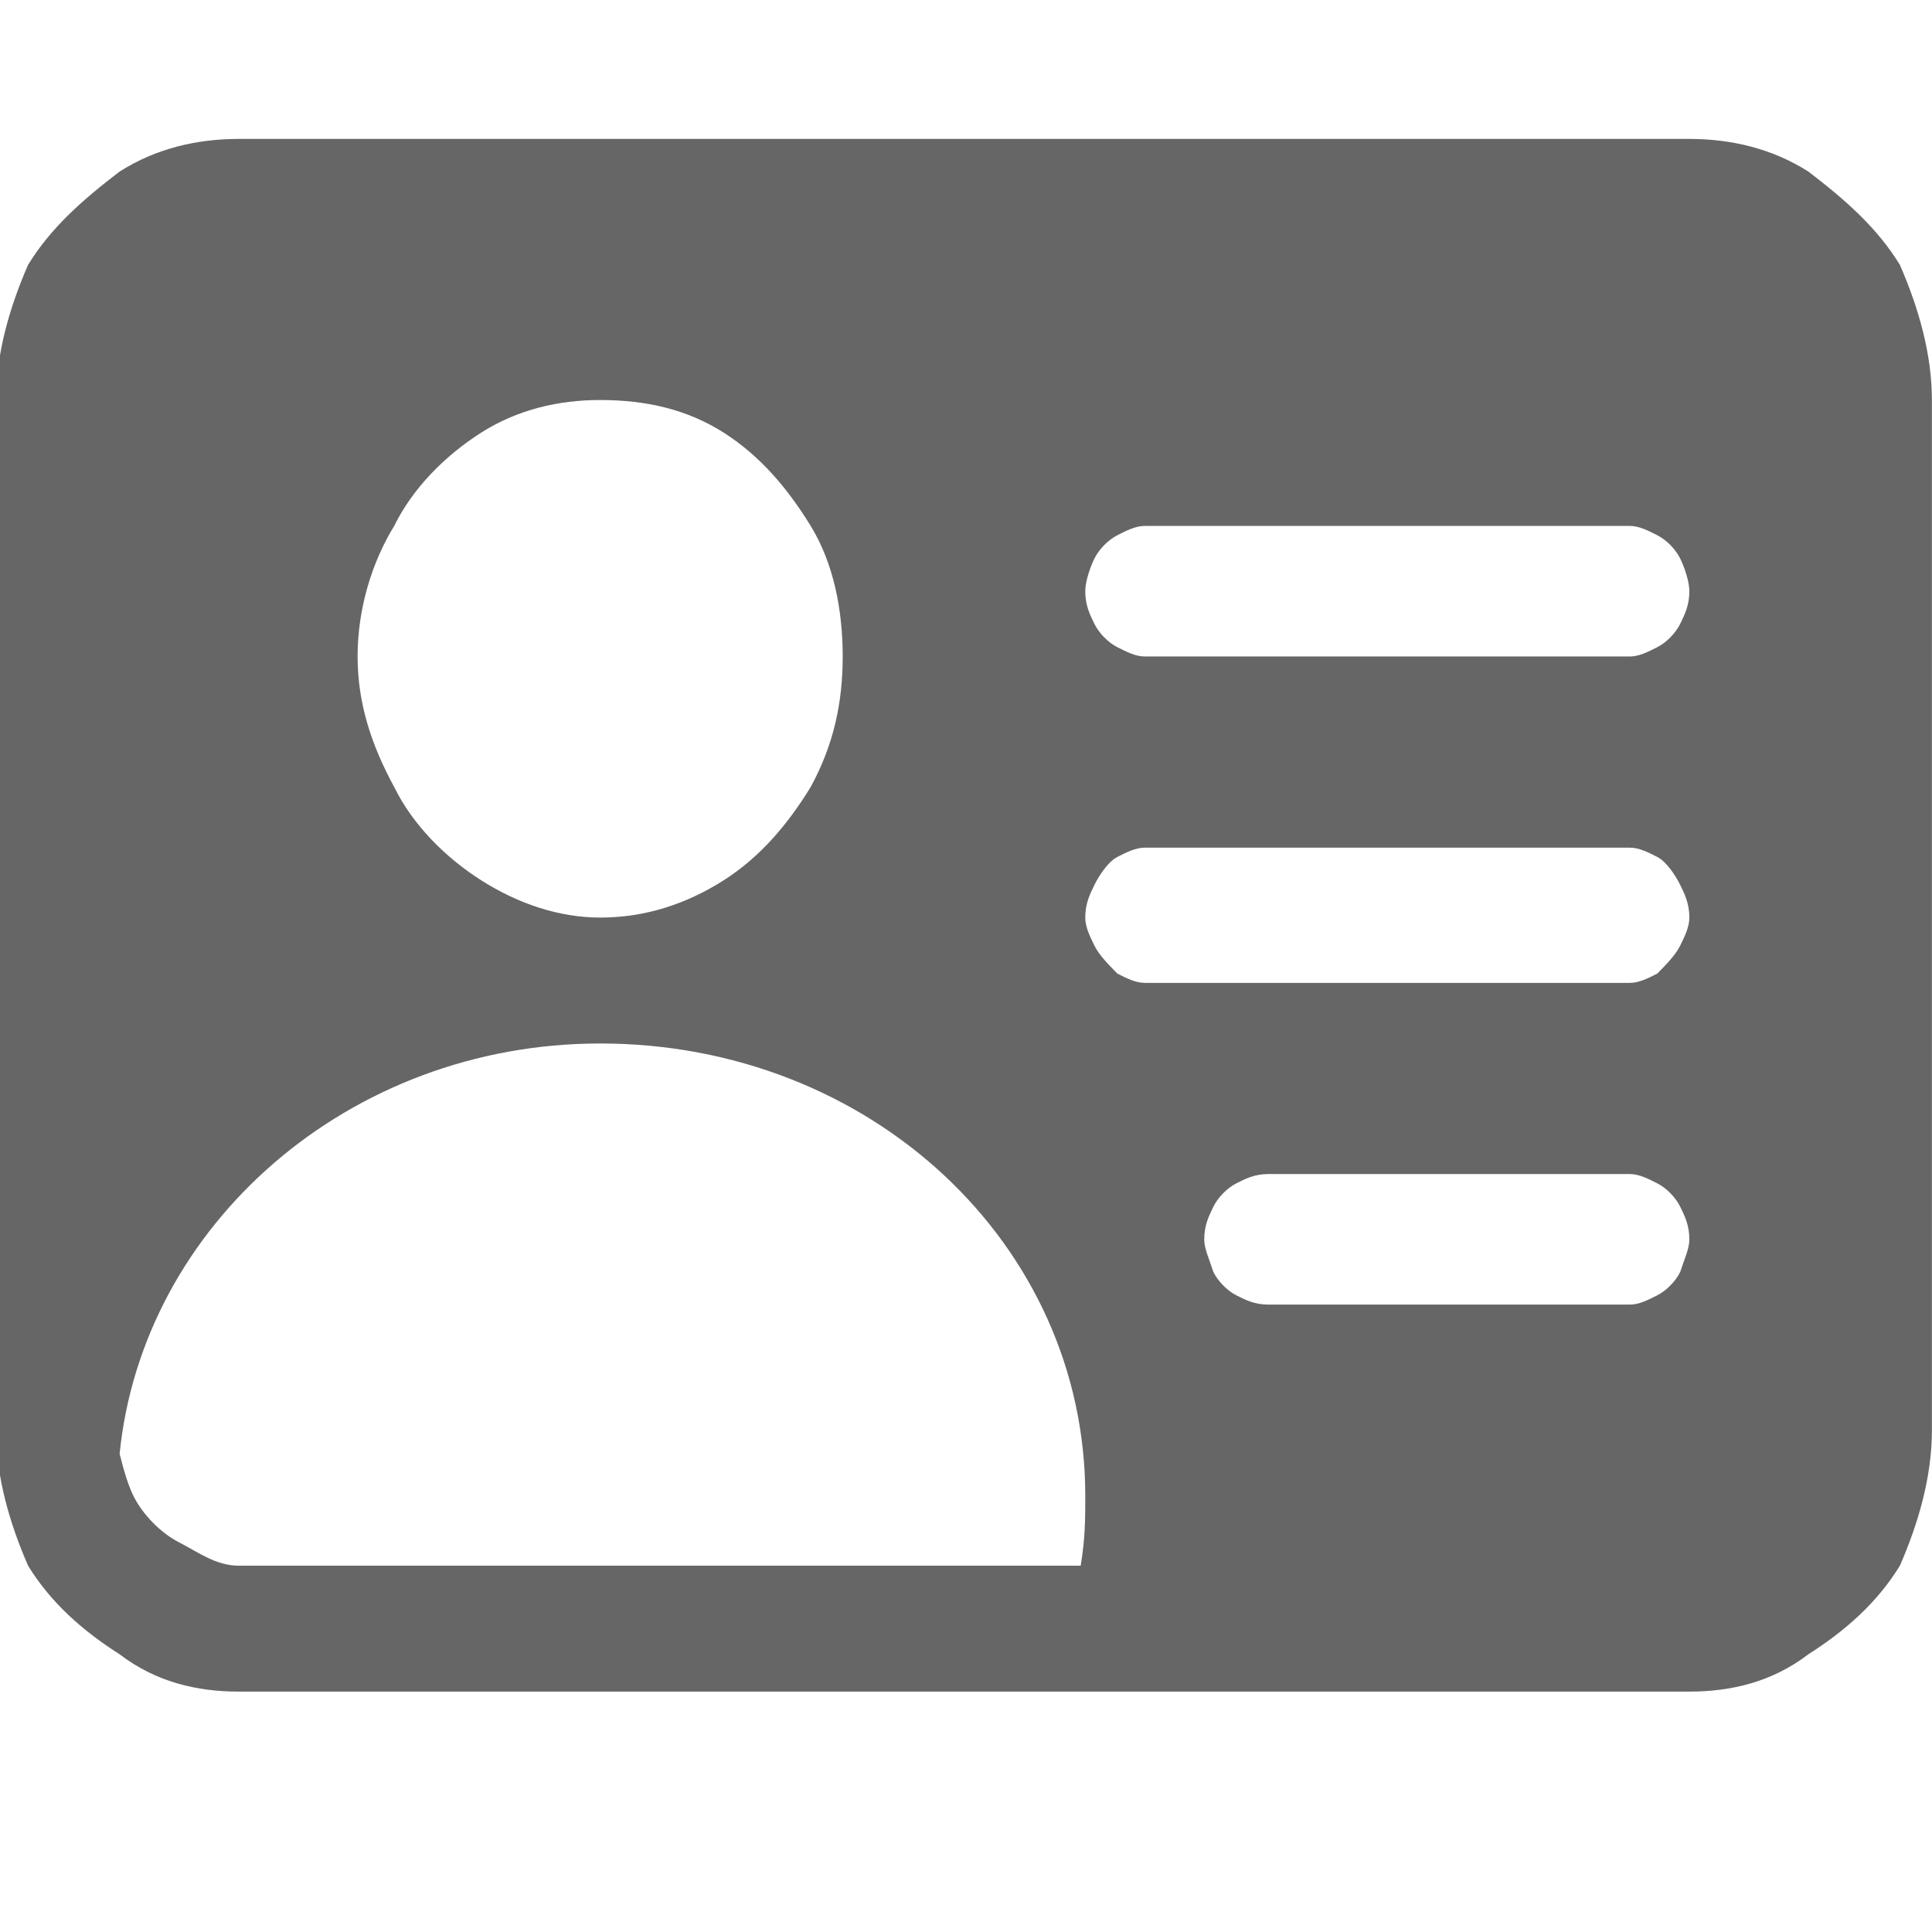
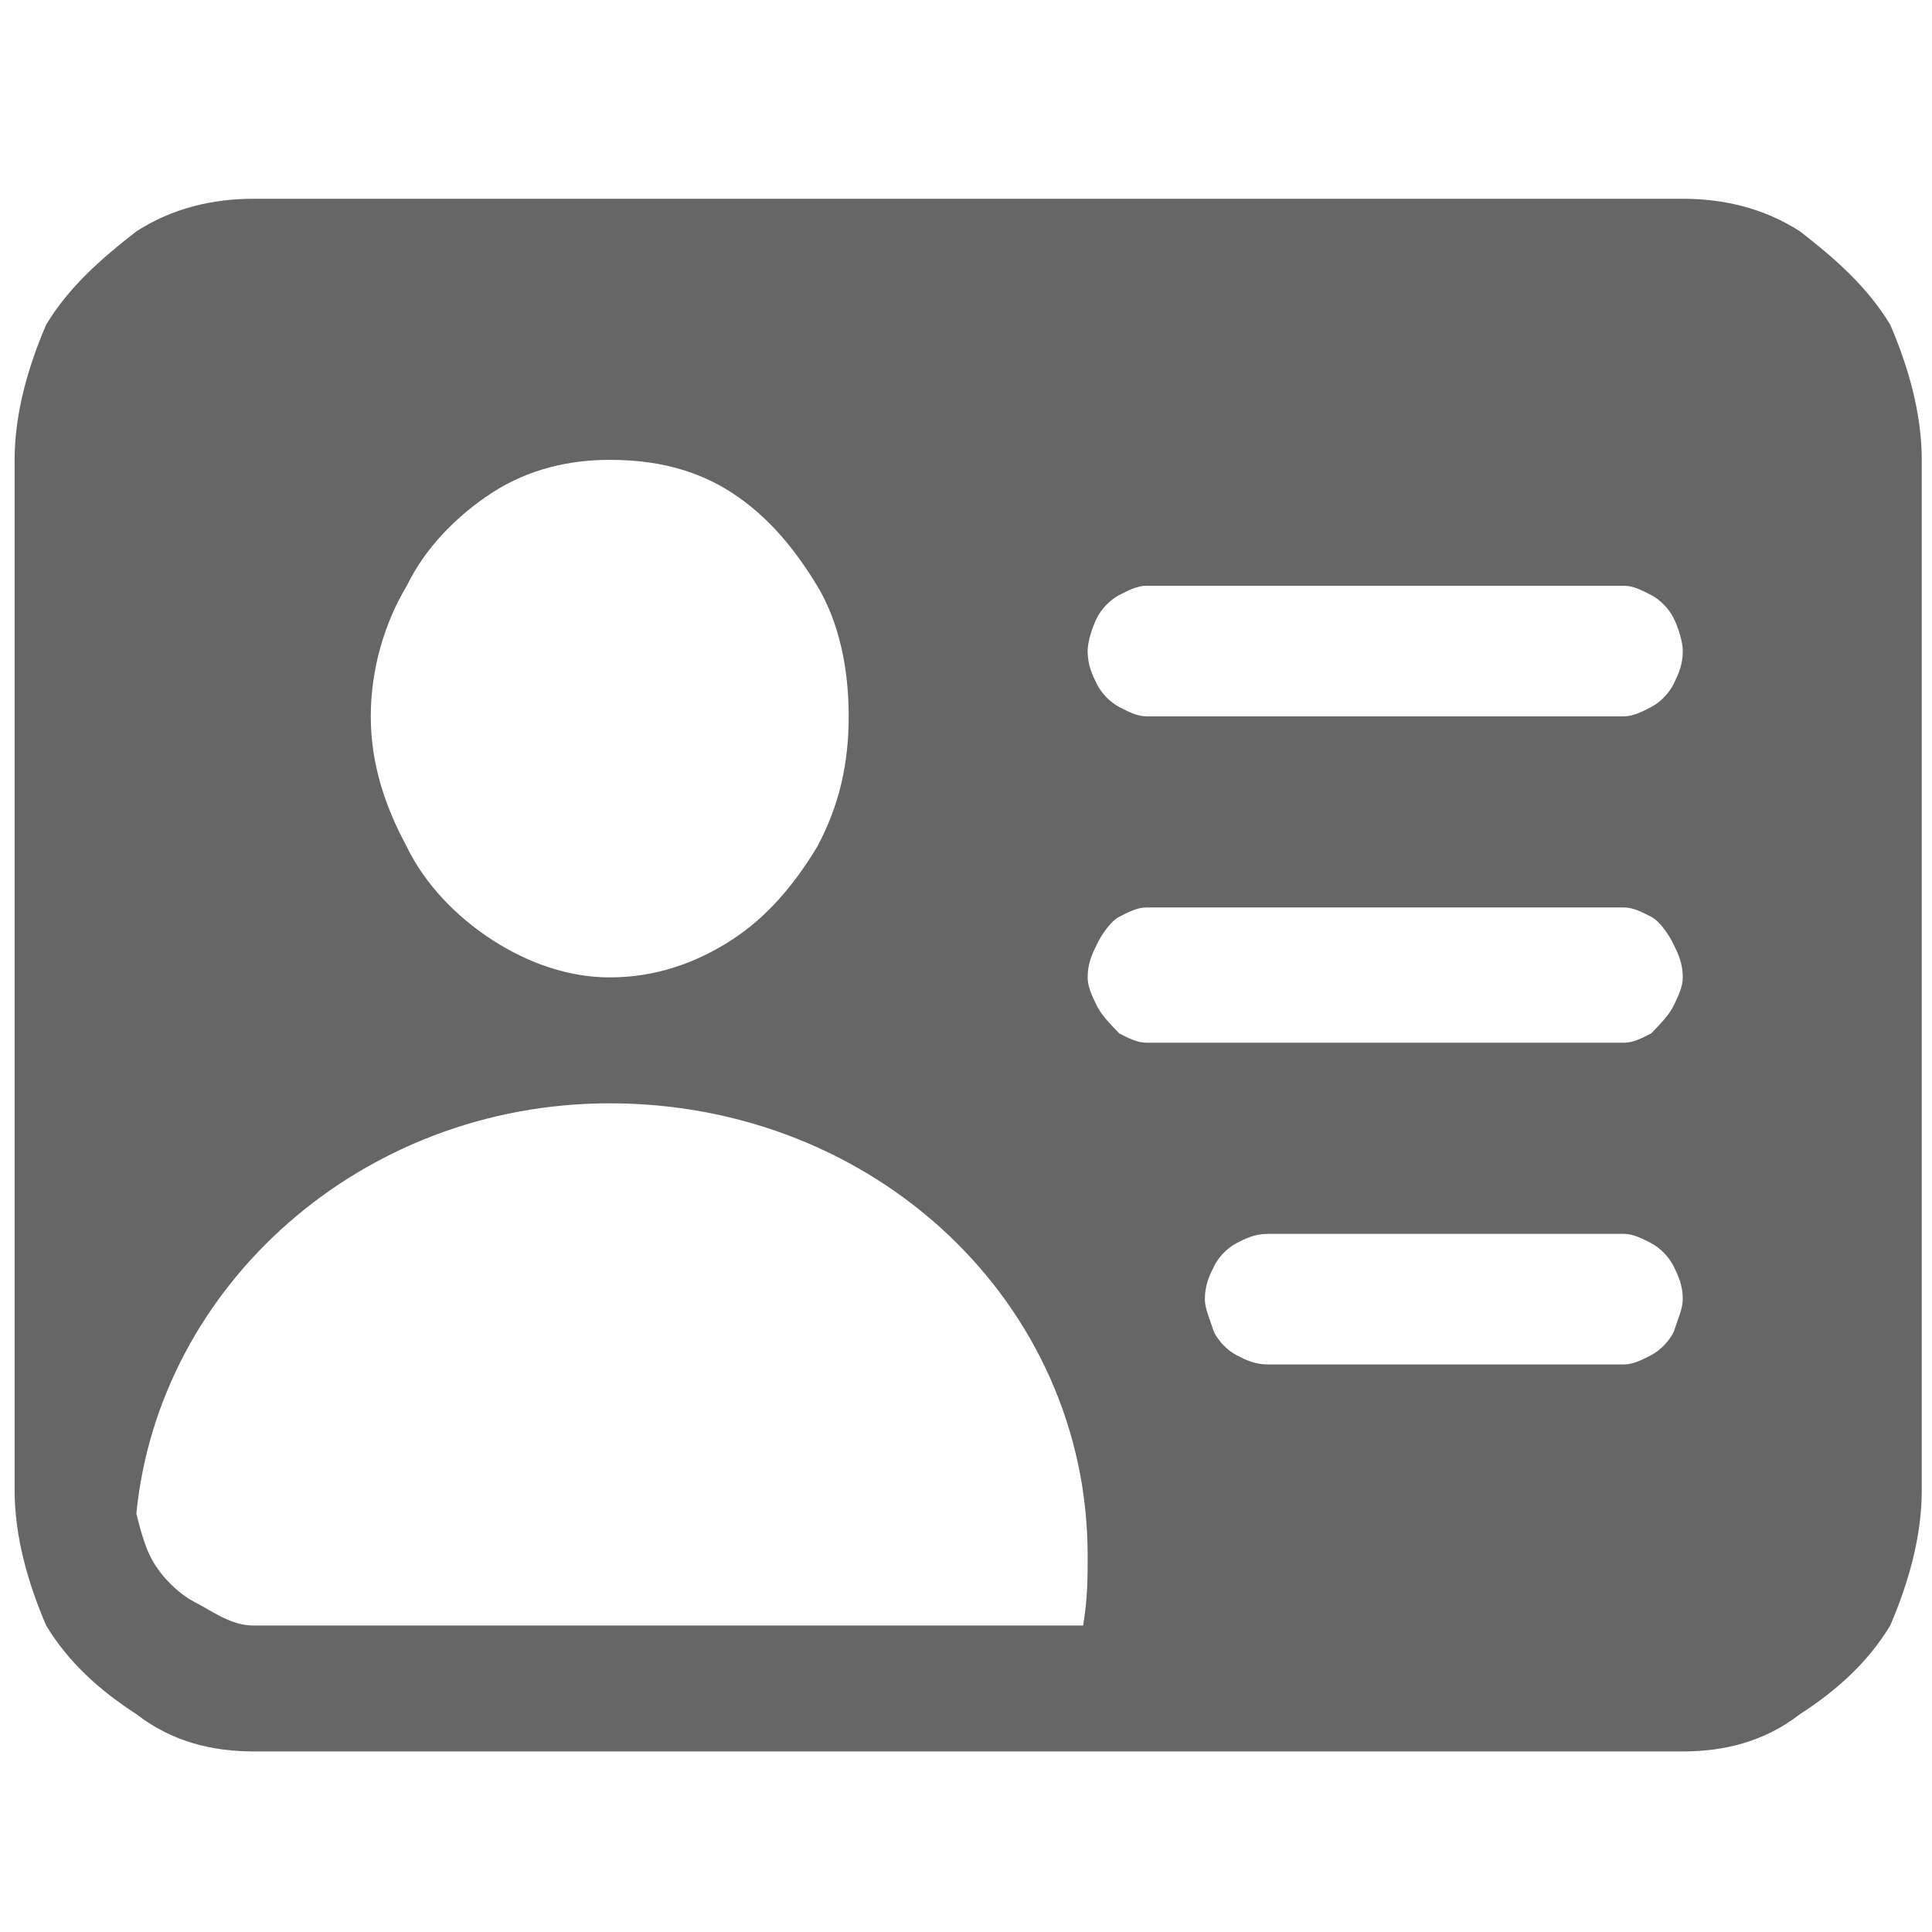
- <svg xmlns="http://www.w3.org/2000/svg" width="4.76mm" height="4.76mm" fill-rule="evenodd" stroke-linejoin="round" stroke-width="28.222" preserveAspectRatio="xMidYMid" version="1.2" viewBox="0 0 476 476" xml:space="preserve">
-   <defs class="TextShapeIndex">
-   
-  </defs>
-   <defs class="EmbeddedBulletChars">
-   
-   
-   
-   
-   
-   
-   
-   
-   
-   
-  </defs>
-   <g class="SlideGroup">
-     <path d="m-0.973 98.559c0-11.488 3.383-22.976 7.893-33.315 5.638-9.19 13.53-16.083 22.551-22.976 9.02-5.744 19.168-8.041 29.316-8.041h357.43c10.148 0 20.296 2.298 29.316 8.041 9.02 6.893 16.913 13.785 22.551 22.976 4.51 10.339 7.893 21.827 7.893 33.315v253.88c0 11.488-3.383 22.976-7.893 33.315-5.638 9.19-13.53 16.083-22.551 21.827-9.02 6.893-19.168 9.19-29.316 9.19h-357.43c-10.148 0-20.296-2.298-29.316-9.19-9.02-5.744-16.913-12.637-22.551-21.827-4.51-10.339-7.893-21.827-7.893-33.315zm270.61 55.142c1.127 2.298 3.383 4.595 5.638 5.744 2.255 1.149 4.51 2.298 6.765 2.298h119.52c2.255 0 4.51-1.149 6.765-2.298 2.255-1.149 4.51-3.446 5.638-5.744 1.127-2.298 2.255-4.595 2.255-8.041 0-2.298-1.127-5.744-2.255-8.041-1.127-2.298-3.383-4.595-5.638-5.744-2.255-1.149-4.51-2.298-6.765-2.298h-119.52c-2.255 0-4.51 1.149-6.765 2.298-2.255 1.149-4.51 3.446-5.638 5.744-1.127 2.298-2.255 5.744-2.255 8.041 0 3.446 1.127 5.744 2.255 8.041zm0 79.266c1.127 2.298 3.383 4.595 5.638 6.893 2.255 1.149 4.51 2.298 6.765 2.298h119.52c2.255 0 4.51-1.149 6.765-2.298 2.255-2.298 4.51-4.595 5.638-6.893 1.127-2.298 2.255-4.595 2.255-6.893 0-3.446-1.127-5.744-2.255-8.041-1.127-2.298-3.383-5.744-5.638-6.893-2.255-1.149-4.51-2.298-6.765-2.298h-119.52c-2.255 0-4.51 1.149-6.765 2.298-2.255 1.149-4.51 4.595-5.638 6.893-1.127 2.298-2.255 4.595-2.255 8.041 0 2.298 1.127 4.595 2.255 6.893zm29.316 80.415c1.127 2.298 3.383 4.595 5.638 5.744 2.255 1.149 4.51 2.298 7.893 2.298h89.075c2.255 0 4.51-1.149 6.765-2.298 2.255-1.149 4.51-3.446 5.638-5.744 1.127-3.446 2.255-5.744 2.255-8.041 0-3.446-1.127-5.744-2.255-8.041-1.127-2.298-3.383-4.595-5.638-5.744-2.255-1.149-4.51-2.298-6.765-2.298h-89.075c-3.383 0-5.638 1.149-7.893 2.298-2.255 1.149-4.51 3.446-5.638 5.744-1.127 2.298-2.255 4.595-2.255 8.041 0 2.298 1.127 4.595 2.255 8.041zm-151.09-56.291c-62.014 0-112.75 44.803-118.39 101.09 1.127 4.595 2.255 8.041 3.383 10.339 2.255 4.595 6.765 9.19 11.275 11.488 4.51 2.298 9.02 5.744 14.658 5.744h207.47c1.127-6.893 1.127-11.488 1.127-17.232 0-62.035-52.994-111.43-119.52-111.43zm51.866-127.52c-5.638-9.19-12.403-17.232-21.423-22.976-9.02-5.744-19.168-8.041-30.443-8.041-10.148 0-20.296 2.298-29.316 8.041-9.02 5.744-16.913 13.785-21.423 22.976-5.638 9.19-9.02 20.678-9.02 32.166 0 11.488 3.383 21.827 9.02 32.166 4.51 9.19 12.403 17.232 21.423 22.976 9.02 5.744 19.168 9.19 29.316 9.19 11.275 0 21.423-3.446 30.443-9.19 9.02-5.744 15.785-13.785 21.423-22.976 5.638-10.339 7.893-20.678 7.893-32.166 0-11.488-2.255-22.976-7.893-32.166z" fill="#666" stroke-width="32.12" />
-   </g>
+ <svg xmlns="http://www.w3.org/2000/svg" width="4.76mm" height="4.76mm" fill-rule="evenodd" stroke-linejoin="round" preserveAspectRatio="xMidYMid" version="1.2" viewBox="0 0 476 476" xml:space="preserve">
+   <rect x="13.49" y="88.885" width="434.6" height="316.15" display="none" fill="#a6bfd8" stroke-width="30.9" />
+   <path d="m3.602 113.3c0-11.488 3.332-22.976 7.776-33.315 5.554-9.19 13.329-16.083 22.216-22.976 8.886-5.744 18.884-8.041 28.881-8.041h352.13c9.997 0 19.995 2.298 28.881 8.041 8.886 6.893 16.662 13.785 22.216 22.976 4.443 10.339 7.776 21.827 7.776 33.315v253.88c0 11.488-3.332 22.976-7.776 33.315-5.554 9.19-13.329 16.083-22.216 21.827-8.886 6.893-18.884 9.19-28.881 9.19h-352.13c-9.997 0-19.995-2.298-28.881-9.19-8.886-5.744-16.662-12.637-22.216-21.827-4.443-10.339-7.776-21.827-7.776-33.315zm266.59 55.142c1.111 2.298 3.332 4.595 5.554 5.744 2.222 1.149 4.443 2.298 6.665 2.298h117.75c2.222 0 4.443-1.149 6.665-2.298 2.222-1.149 4.443-3.446 5.554-5.744 1.111-2.298 2.222-4.595 2.222-8.041 0-2.298-1.111-5.744-2.222-8.041-1.111-2.298-3.332-4.595-5.554-5.744-2.222-1.149-4.443-2.298-6.665-2.298h-117.75c-2.222 0-4.443 1.149-6.665 2.298-2.222 1.149-4.443 3.446-5.554 5.744-1.111 2.298-2.222 5.744-2.222 8.041 0 3.446 1.111 5.744 2.222 8.041zm0 79.266c1.111 2.298 3.332 4.595 5.554 6.893 2.222 1.149 4.443 2.298 6.665 2.298h117.75c2.222 0 4.443-1.149 6.665-2.298 2.222-2.298 4.443-4.595 5.554-6.893 1.111-2.298 2.222-4.595 2.222-6.893 0-3.446-1.111-5.744-2.222-8.041-1.111-2.298-3.332-5.744-5.554-6.893-2.222-1.149-4.443-2.298-6.665-2.298h-117.75c-2.222 0-4.443 1.149-6.665 2.298-2.222 1.149-4.443 4.595-5.554 6.893-1.111 2.298-2.222 4.595-2.222 8.041 0 2.298 1.111 4.595 2.222 6.893zm28.881 80.415c1.111 2.298 3.332 4.595 5.554 5.744s4.443 2.298 7.776 2.298h87.753c2.222 0 4.443-1.149 6.665-2.298 2.222-1.149 4.443-3.446 5.554-5.744 1.111-3.446 2.222-5.744 2.222-8.041 0-3.446-1.111-5.744-2.222-8.041-1.111-2.298-3.332-4.595-5.554-5.744-2.222-1.149-4.443-2.298-6.665-2.298h-87.753c-3.332 0-5.554 1.149-7.776 2.298-2.222 1.149-4.443 3.446-5.554 5.744-1.111 2.298-2.222 4.595-2.222 8.041 0 2.298 1.111 4.595 2.222 8.041zm-148.85-56.291c-61.094 0-111.08 44.803-116.63 101.09 1.111 4.595 2.222 8.041 3.332 10.339 2.222 4.595 6.665 9.19 11.108 11.488 4.443 2.298 8.886 5.744 14.44 5.744h204.39c1.111-6.893 1.111-11.488 1.111-17.232 0-62.035-52.208-111.43-117.75-111.43zm51.096-127.52c-5.554-9.19-12.219-17.232-21.105-22.976-8.886-5.744-18.884-8.041-29.991-8.041-9.997 0-19.995 2.298-28.881 8.041-8.886 5.744-16.662 13.785-21.105 22.976-5.554 9.19-8.886 20.678-8.886 32.166s3.332 21.827 8.886 32.166c4.443 9.19 12.219 17.232 21.105 22.976 8.886 5.744 18.884 9.19 28.881 9.19 11.108 0 21.105-3.446 29.991-9.19 8.886-5.744 15.551-13.785 21.105-22.976 5.554-10.339 7.776-20.678 7.776-32.166s-2.222-22.976-7.776-32.166z" fill="#666" stroke-width="32.12" />
</svg>
